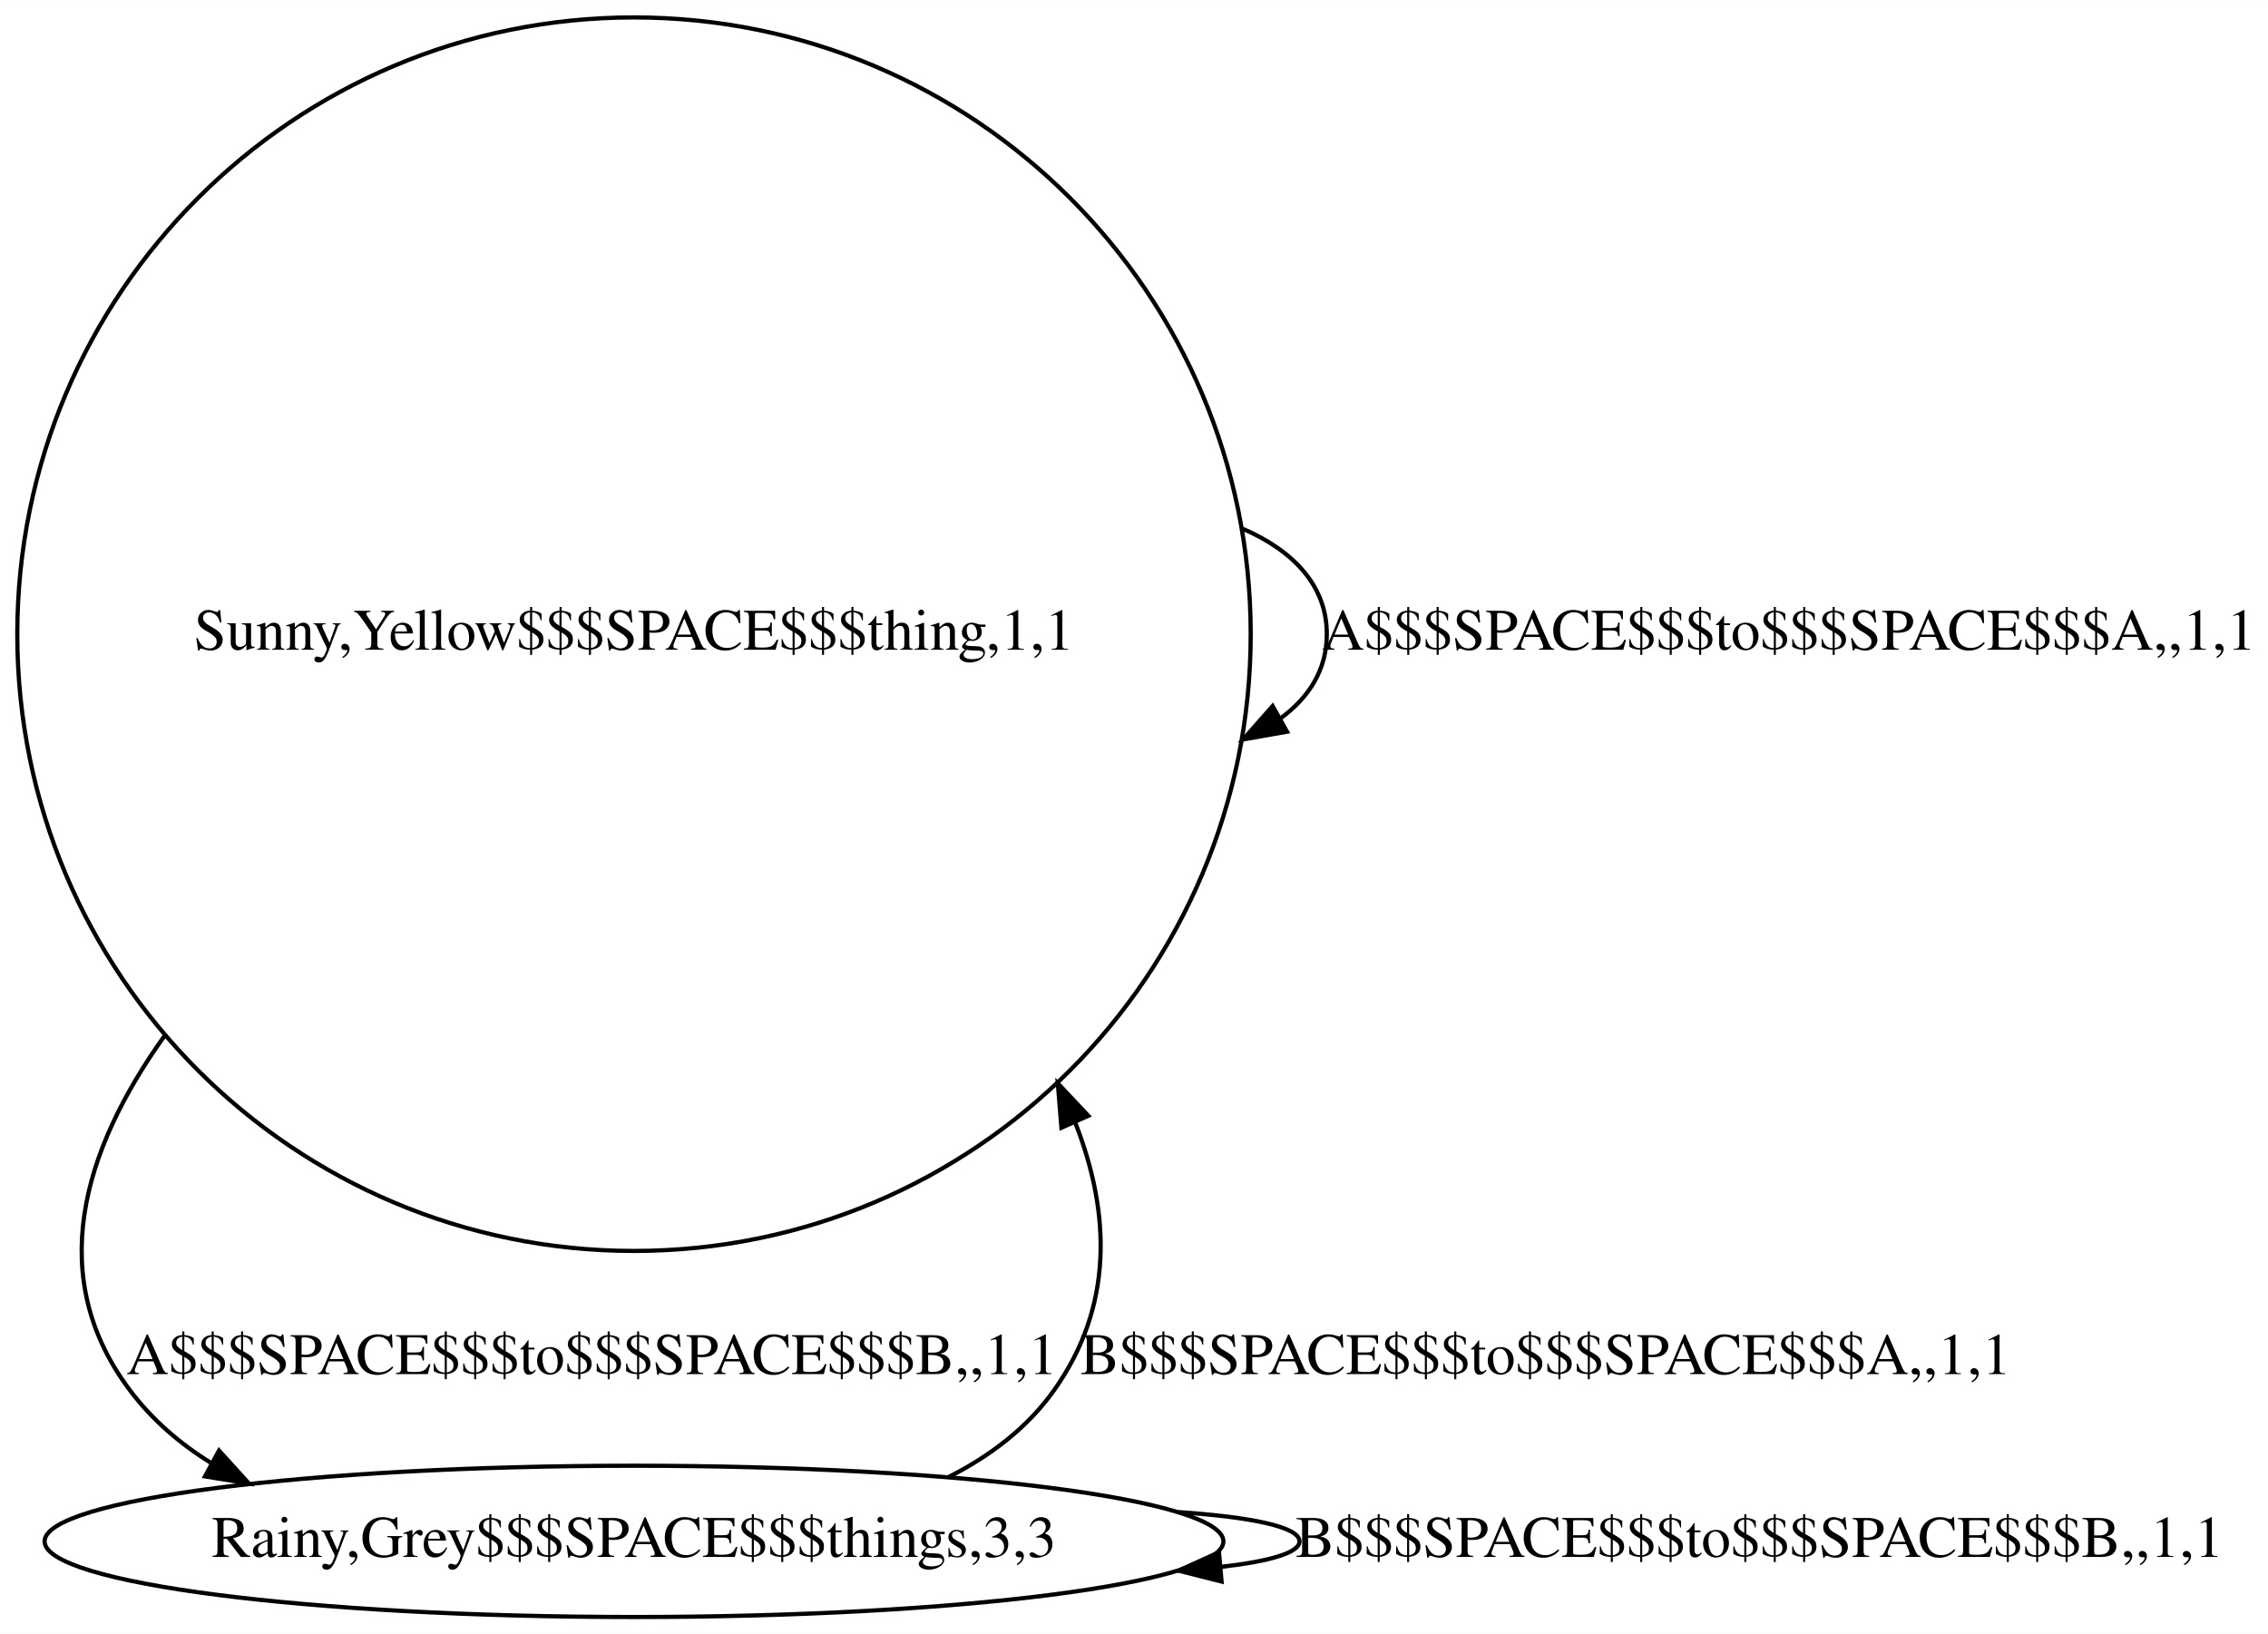
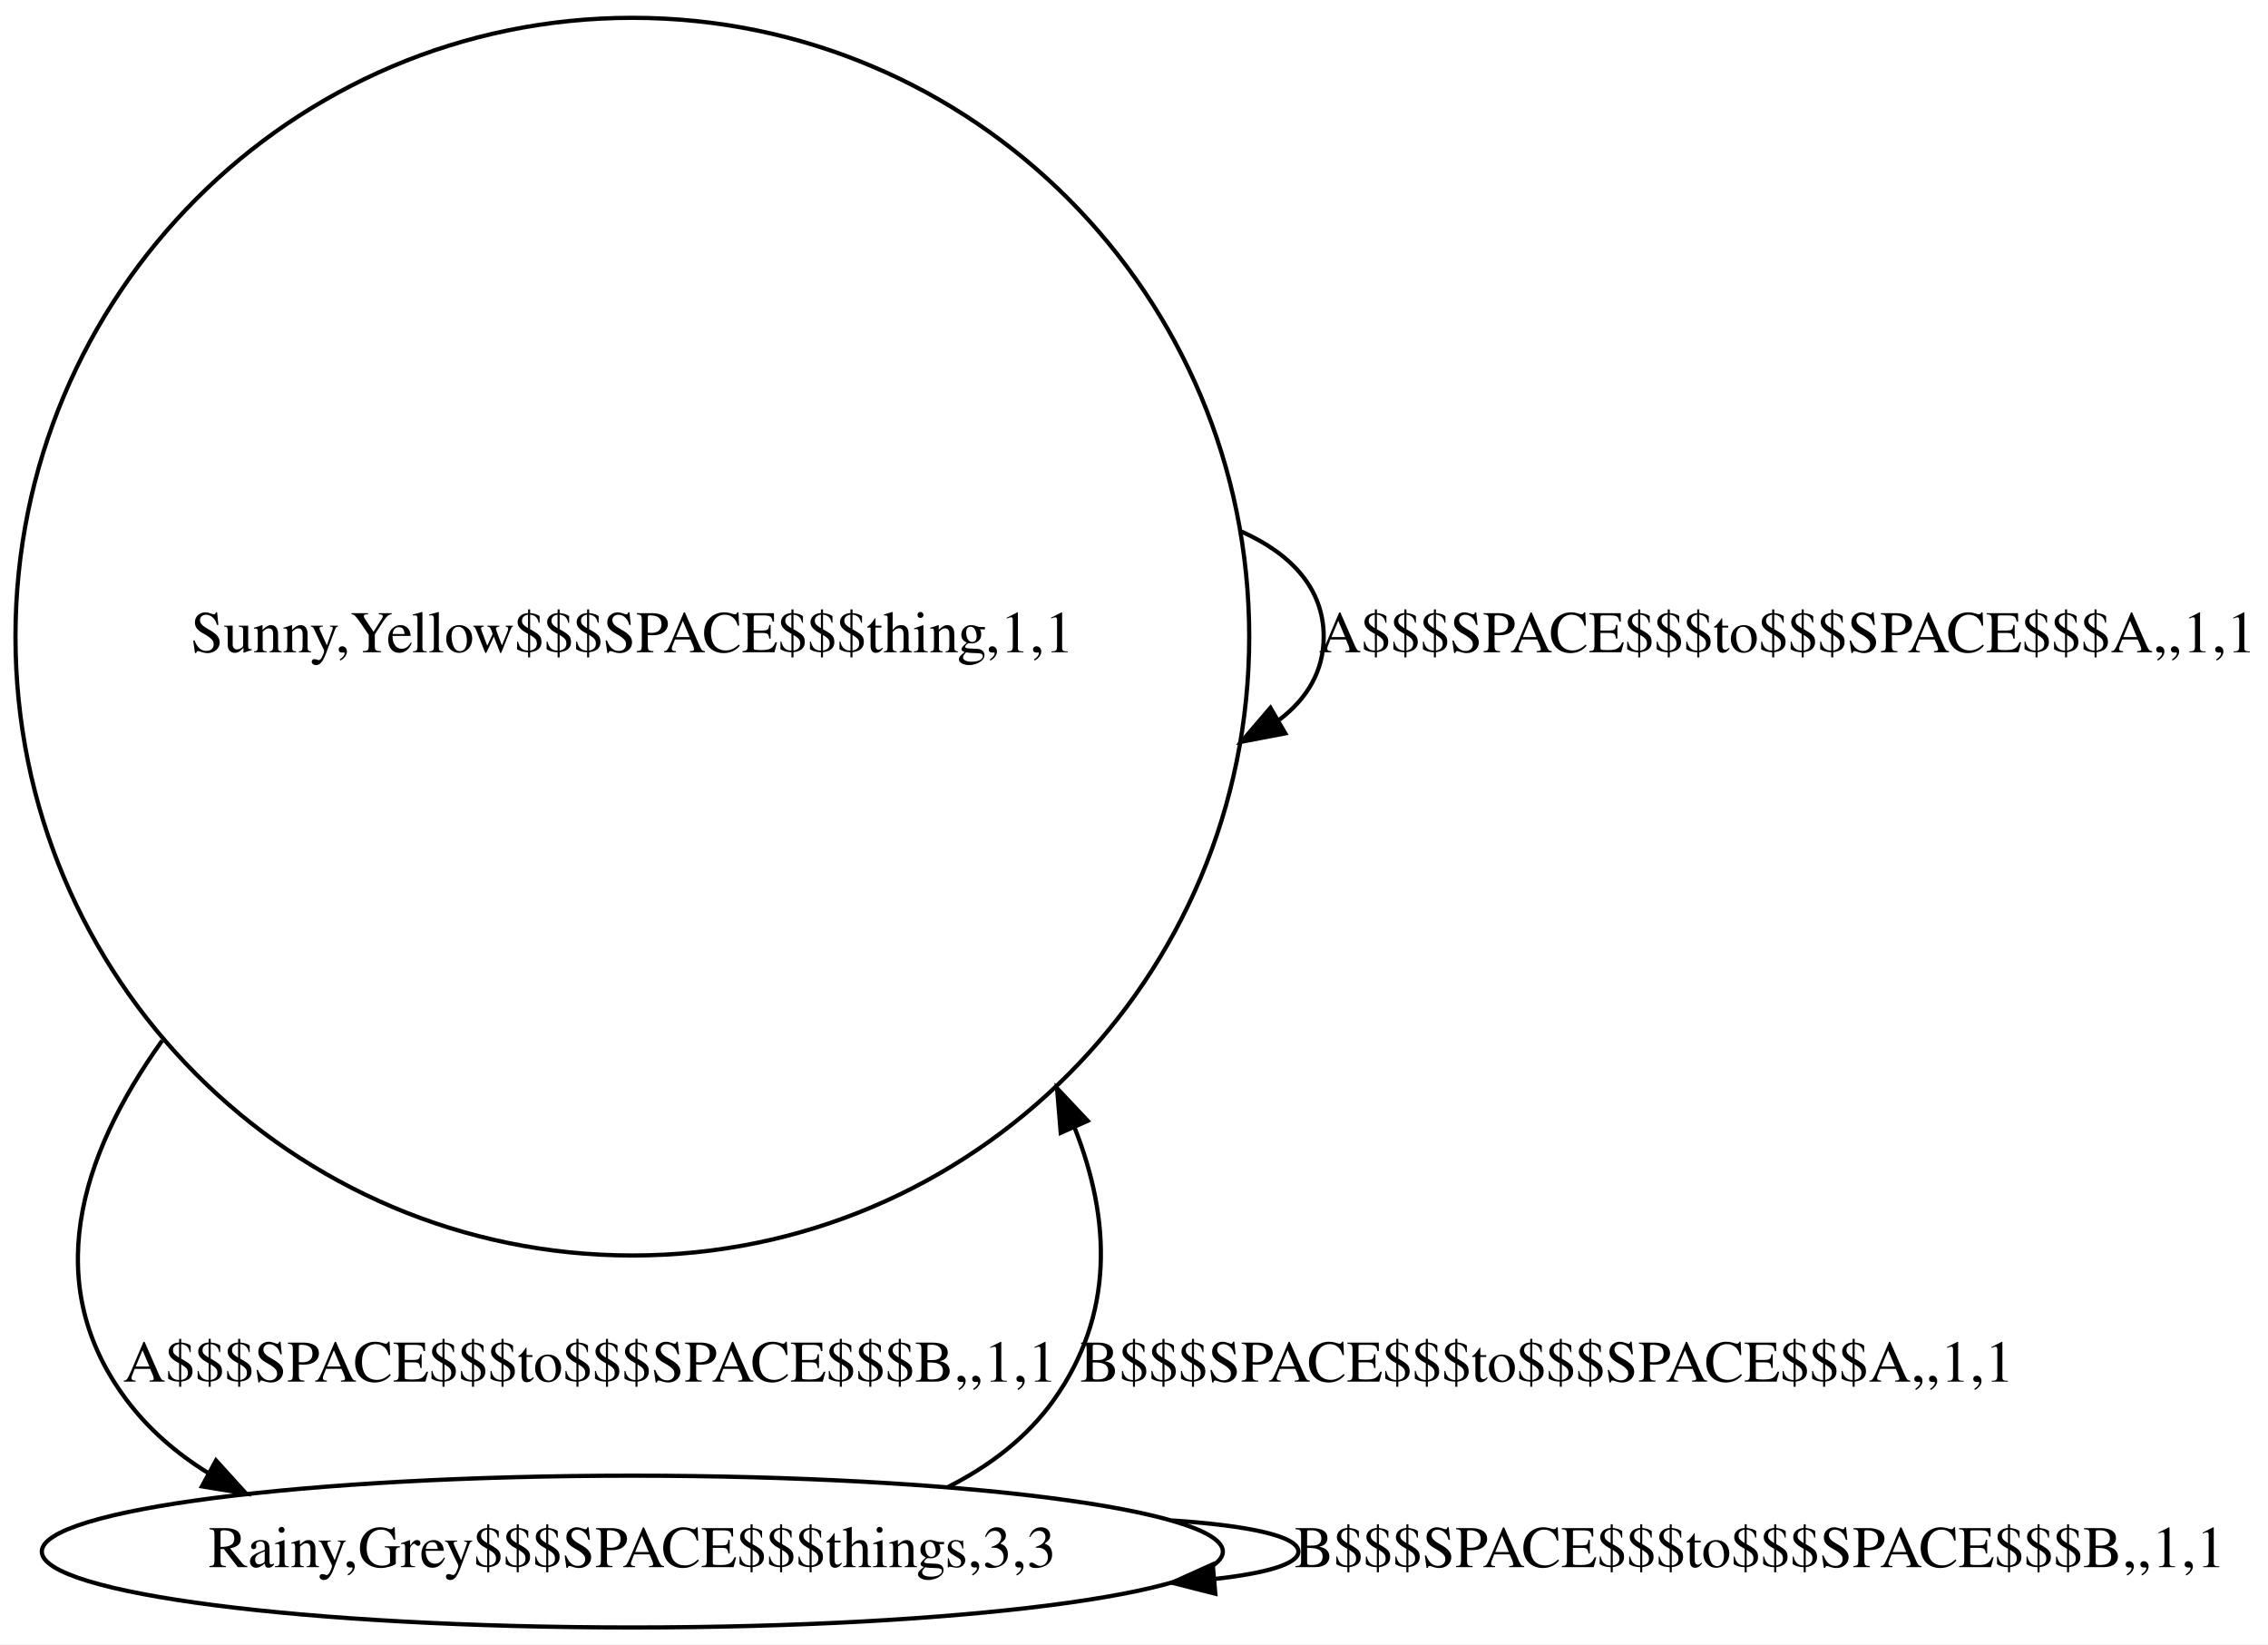
- <svg xmlns="http://www.w3.org/2000/svg" width="540pt" height="389pt" viewBox="0.00 0.00 539.77 388.77">
-   <g id="graph0" class="graph" transform="scale(1 1) rotate(0) translate(4 384.774)">
-     <polygon fill="white" stroke="none" points="-4,4 -4,-384.774 535.774,-384.774 535.774,4 -4,4" />
+ <svg xmlns="http://www.w3.org/2000/svg" width="538pt" height="390pt" viewBox="0.00 0.00 538.00 390.00">
+   <g id="graph0" class="graph" transform="scale(1 1) rotate(0) translate(4 386)">
+     <polygon fill="white" stroke="none" points="-4,4 -4,-386 534,-386 534,4 -4,4" />
    <g id="node1" class="node">
-       <ellipse fill="none" stroke="black" cx="146.887" cy="-233.887" rx="146.774" ry="146.774" />
-       <text text-anchor="middle" x="146.887" y="-230.187" font-family="Times,serif" font-size="14.00">Sunny,Yellow$$$SPACE$$$thing,1,1</text>
+       <ellipse fill="none" stroke="black" cx="146" cy="-235" rx="146.331" ry="146.774" />
+       <text text-anchor="middle" x="146" y="-231.3" font-family="Times,serif" font-size="14.00">Sunny,Yellow$$$SPACE$$$thing,1,1</text>
    </g>
    <g id="edge1" class="edge">
-       <path fill="none" stroke="black" d="M291.87,-258.932C304.132,-253.573 311.774,-245.225 311.774,-233.887 311.774,-225.561 307.652,-218.847 300.606,-213.745" />
-       <polygon fill="black" stroke="black" points="302.303,-210.684 291.87,-208.842 298.877,-216.788 302.303,-210.684" />
-       <text text-anchor="middle" x="421.774" y="-230.187" font-family="Times,serif" font-size="14.00">A$$$SPACE$$$to$$$SPACE$$$A,,1,1</text>
+       <path fill="none" stroke="black" d="M290.473,-259.926C302.511,-254.562 310,-246.254 310,-235 310,-226.911 306.131,-220.344 299.485,-215.298" />
+       <polygon fill="black" stroke="black" points="300.88,-212.061 290.473,-210.074 297.369,-218.118 300.88,-212.061" />
+       <text text-anchor="middle" x="420" y="-231.3" font-family="Times,serif" font-size="14.00">A$$$SPACE$$$to$$$SPACE$$$A,,1,1</text>
    </g>
    <g id="node2" class="node">
-       <ellipse fill="none" stroke="black" cx="146.887" cy="-18" rx="140.275" ry="18" />
-       <text text-anchor="middle" x="146.887" y="-14.3" font-family="Times,serif" font-size="14.00">Rainy,Grey$$$SPACE$$$things,3,3</text>
+       <ellipse fill="none" stroke="black" cx="146" cy="-18" rx="140.082" ry="18" />
+       <text text-anchor="middle" x="146" y="-14.3" font-family="Times,serif" font-size="14.00">Rainy,Grey$$$SPACE$$$things,3,3</text>
    </g>
    <g id="edge2" class="edge">
-       <path fill="none" stroke="black" d="M35.148,-138.286C15.431,-110.695 6.805,-80.776 26.887,-54 32.175,-46.95 38.804,-41.256 46.217,-36.665" />
-       <polygon fill="black" stroke="black" points="48.125,-39.612 55.246,-31.767 44.787,-33.459 48.125,-39.612" />
-       <text text-anchor="middle" x="136.887" y="-57.8" font-family="Times,serif" font-size="14.00">A$$$SPACE$$$to$$$SPACE$$$B,,1,1</text>
+       <path fill="none" stroke="black" d="M34.483,-139.21C14.529,-111.317 5.719,-81.042 26,-54 31.288,-46.95 37.917,-41.256 45.33,-36.665" />
+       <polygon fill="black" stroke="black" points="47.238,-39.612 54.359,-31.767 43.9,-33.459 47.238,-39.612" />
+       <text text-anchor="middle" x="136" y="-58.3" font-family="Times,serif" font-size="14.00">A$$$SPACE$$$to$$$SPACE$$$B,,1,1</text>
    </g>
    <g id="edge3" class="edge">
-       <path fill="none" stroke="black" d="M221.752,-33.305C231.615,-38.295 240.501,-44.999 246.887,-54 261.028,-73.932 260.382,-96.046 251.866,-117.737" />
-       <polygon fill="black" stroke="black" points="248.612,-116.439 247.754,-126.999 255.01,-119.279 248.612,-116.439" />
-       <text text-anchor="middle" x="363.887" y="-57.8" font-family="Times,serif" font-size="14.00">B$$$SPACE$$$to$$$SPACE$$$A,,1,1</text>
+       <path fill="none" stroke="black" d="M220.865,-33.305C230.728,-38.295 239.614,-44.999 246,-54 260.299,-74.154 259.585,-96.548 250.923,-118.503" />
+       <polygon fill="black" stroke="black" points="247.619,-117.319 246.744,-127.877 254.012,-120.168 247.619,-117.319" />
+       <text text-anchor="middle" x="363" y="-58.3" font-family="Times,serif" font-size="14.00">B$$$SPACE$$$to$$$SPACE$$$A,,1,1</text>
    </g>
    <g id="edge4" class="edge">
-       <path fill="none" stroke="black" d="M276.457,-24.965C293.77,-23.788 305.275,-21.466 305.275,-18 305.275,-15.265 298.112,-13.243 286.584,-11.933" />
-       <polygon fill="black" stroke="black" points="286.727,-8.432 276.457,-11.034 286.109,-15.404 286.727,-8.432" />
-       <text text-anchor="middle" x="414.775" y="-14.3" font-family="Times,serif" font-size="14.00">B$$$SPACE$$$to$$$SPACE$$$B,,1,1</text>
+       <path fill="none" stroke="black" d="M274.017,-25.383C291.974,-24.178 304,-21.717 304,-18 304,-15.038 296.363,-12.874 284.175,-11.507" />
+       <polygon fill="black" stroke="black" points="284.285,-8.003 274.017,-10.617 283.674,-14.977 284.285,-8.003" />
+       <text text-anchor="middle" x="413.5" y="-14.3" font-family="Times,serif" font-size="14.00">B$$$SPACE$$$to$$$SPACE$$$B,,1,1</text>
    </g>
  </g>
</svg>
